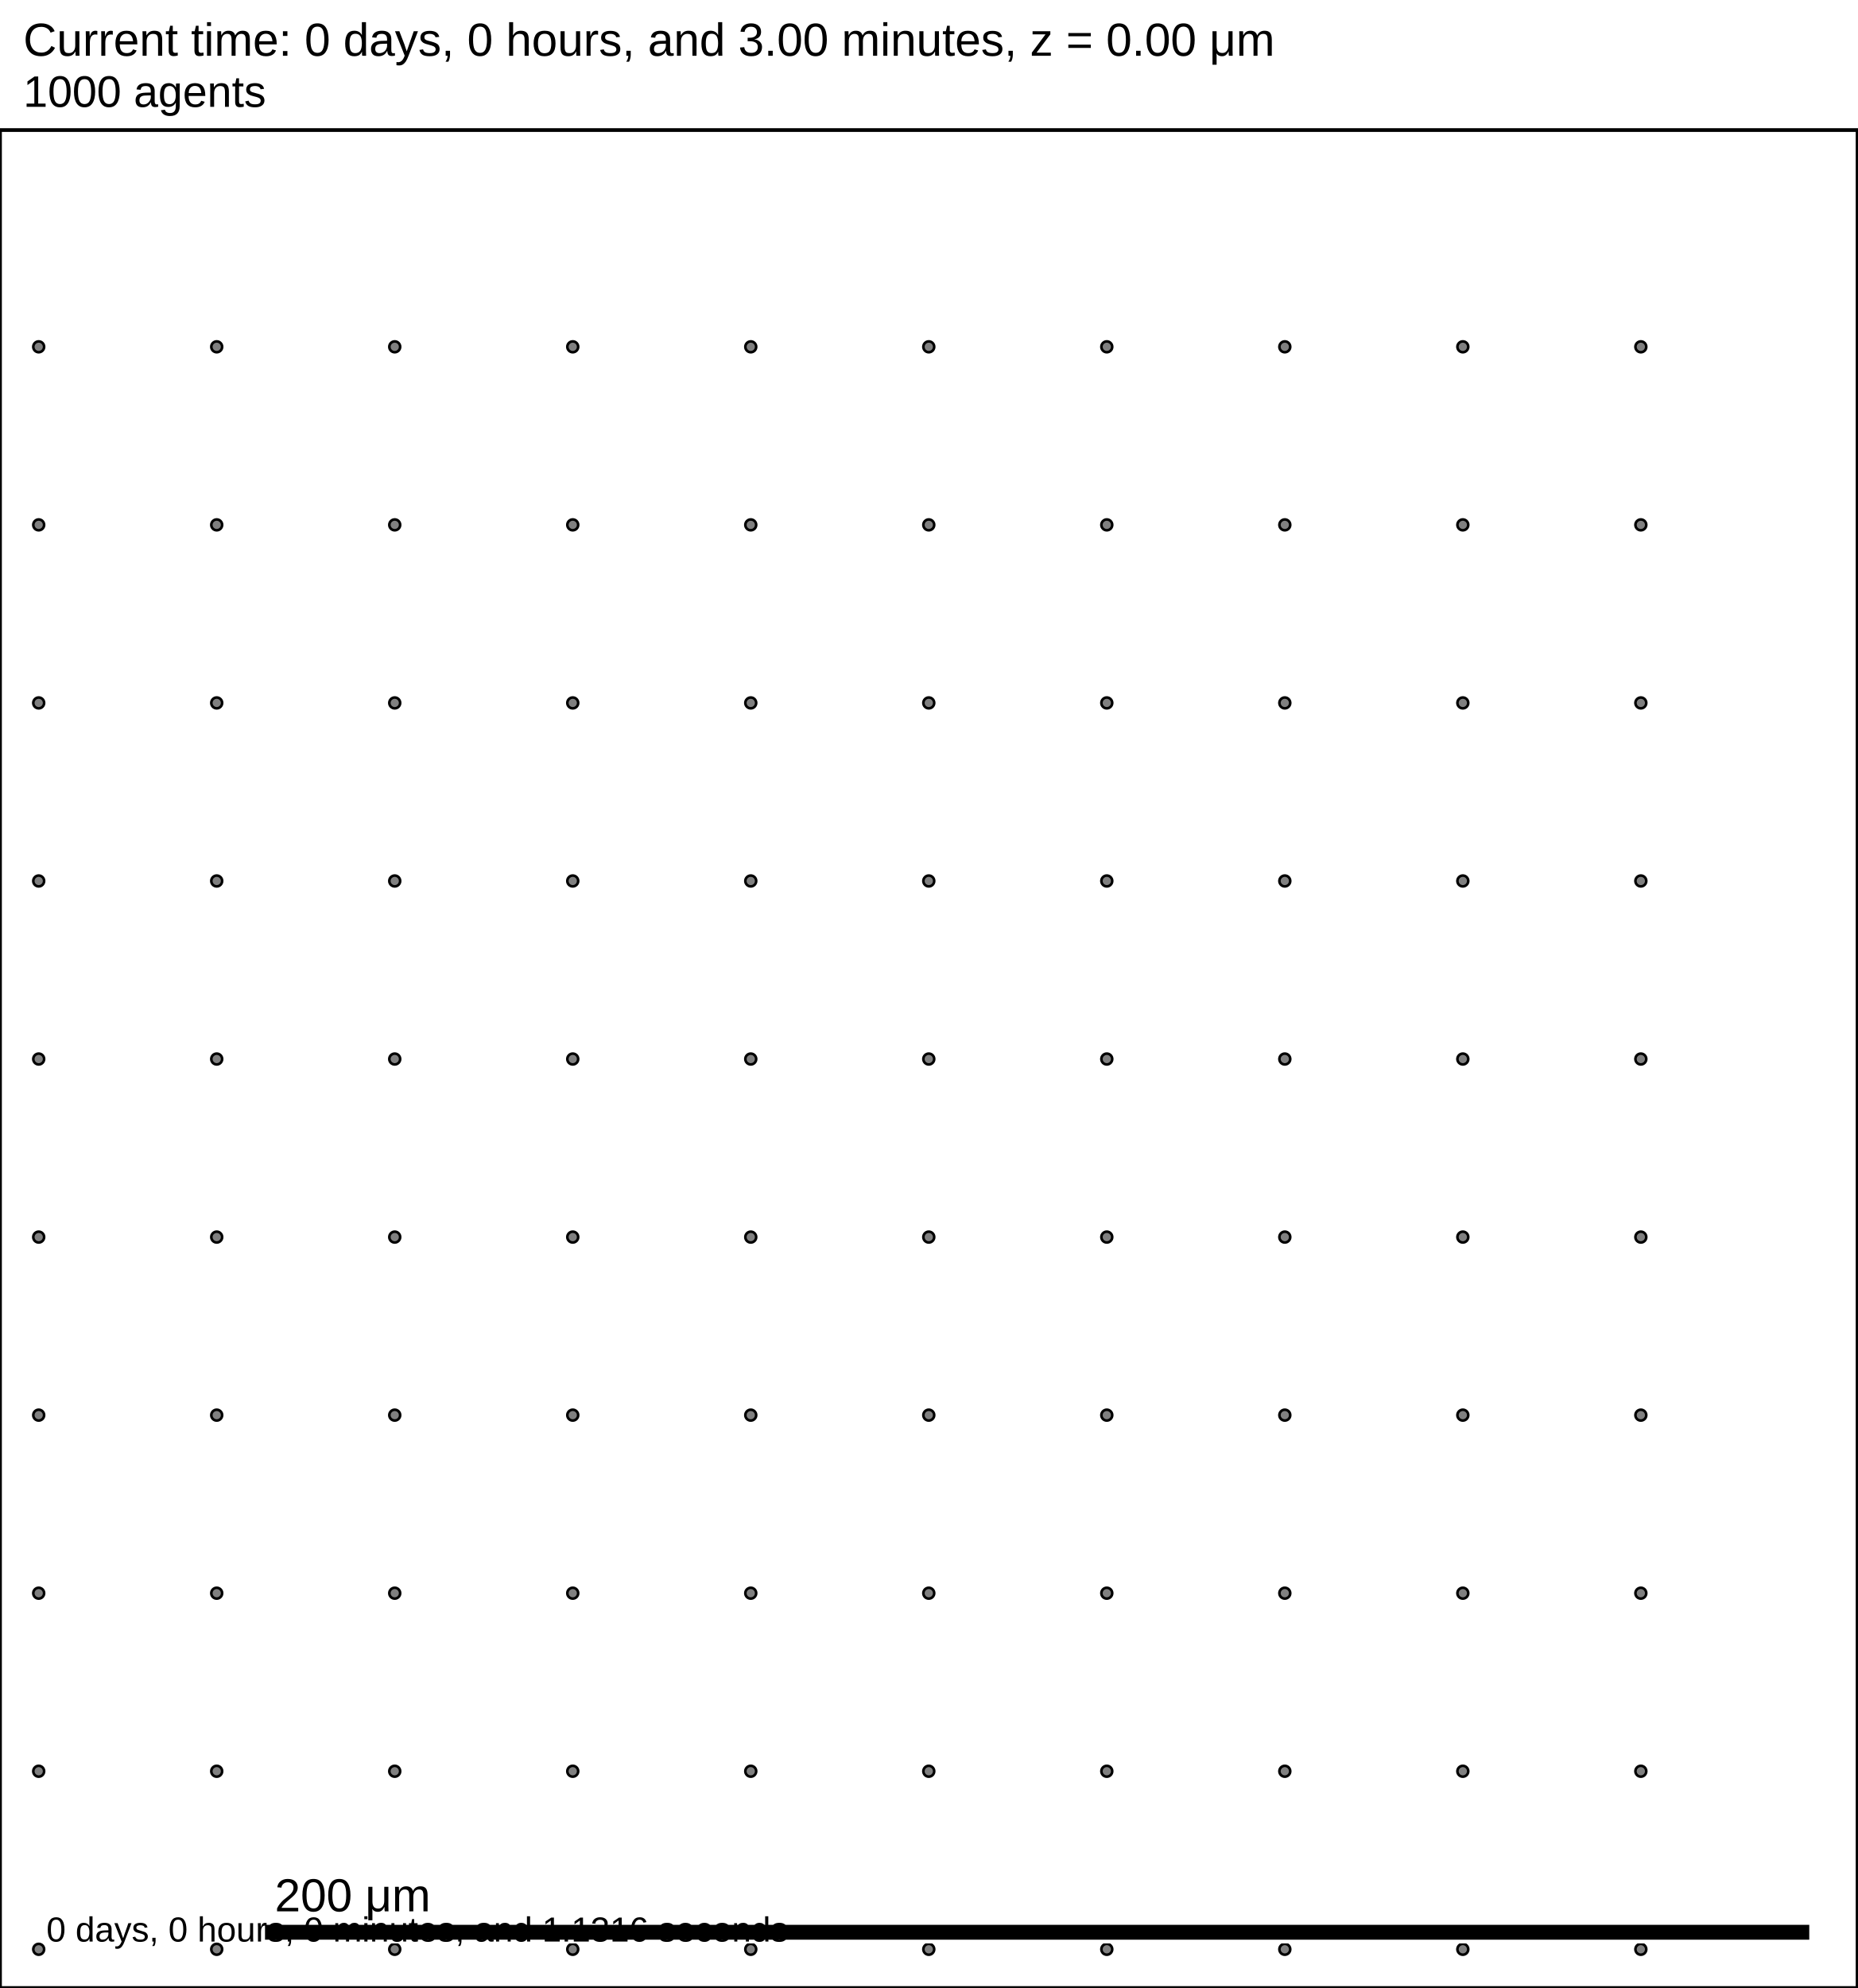
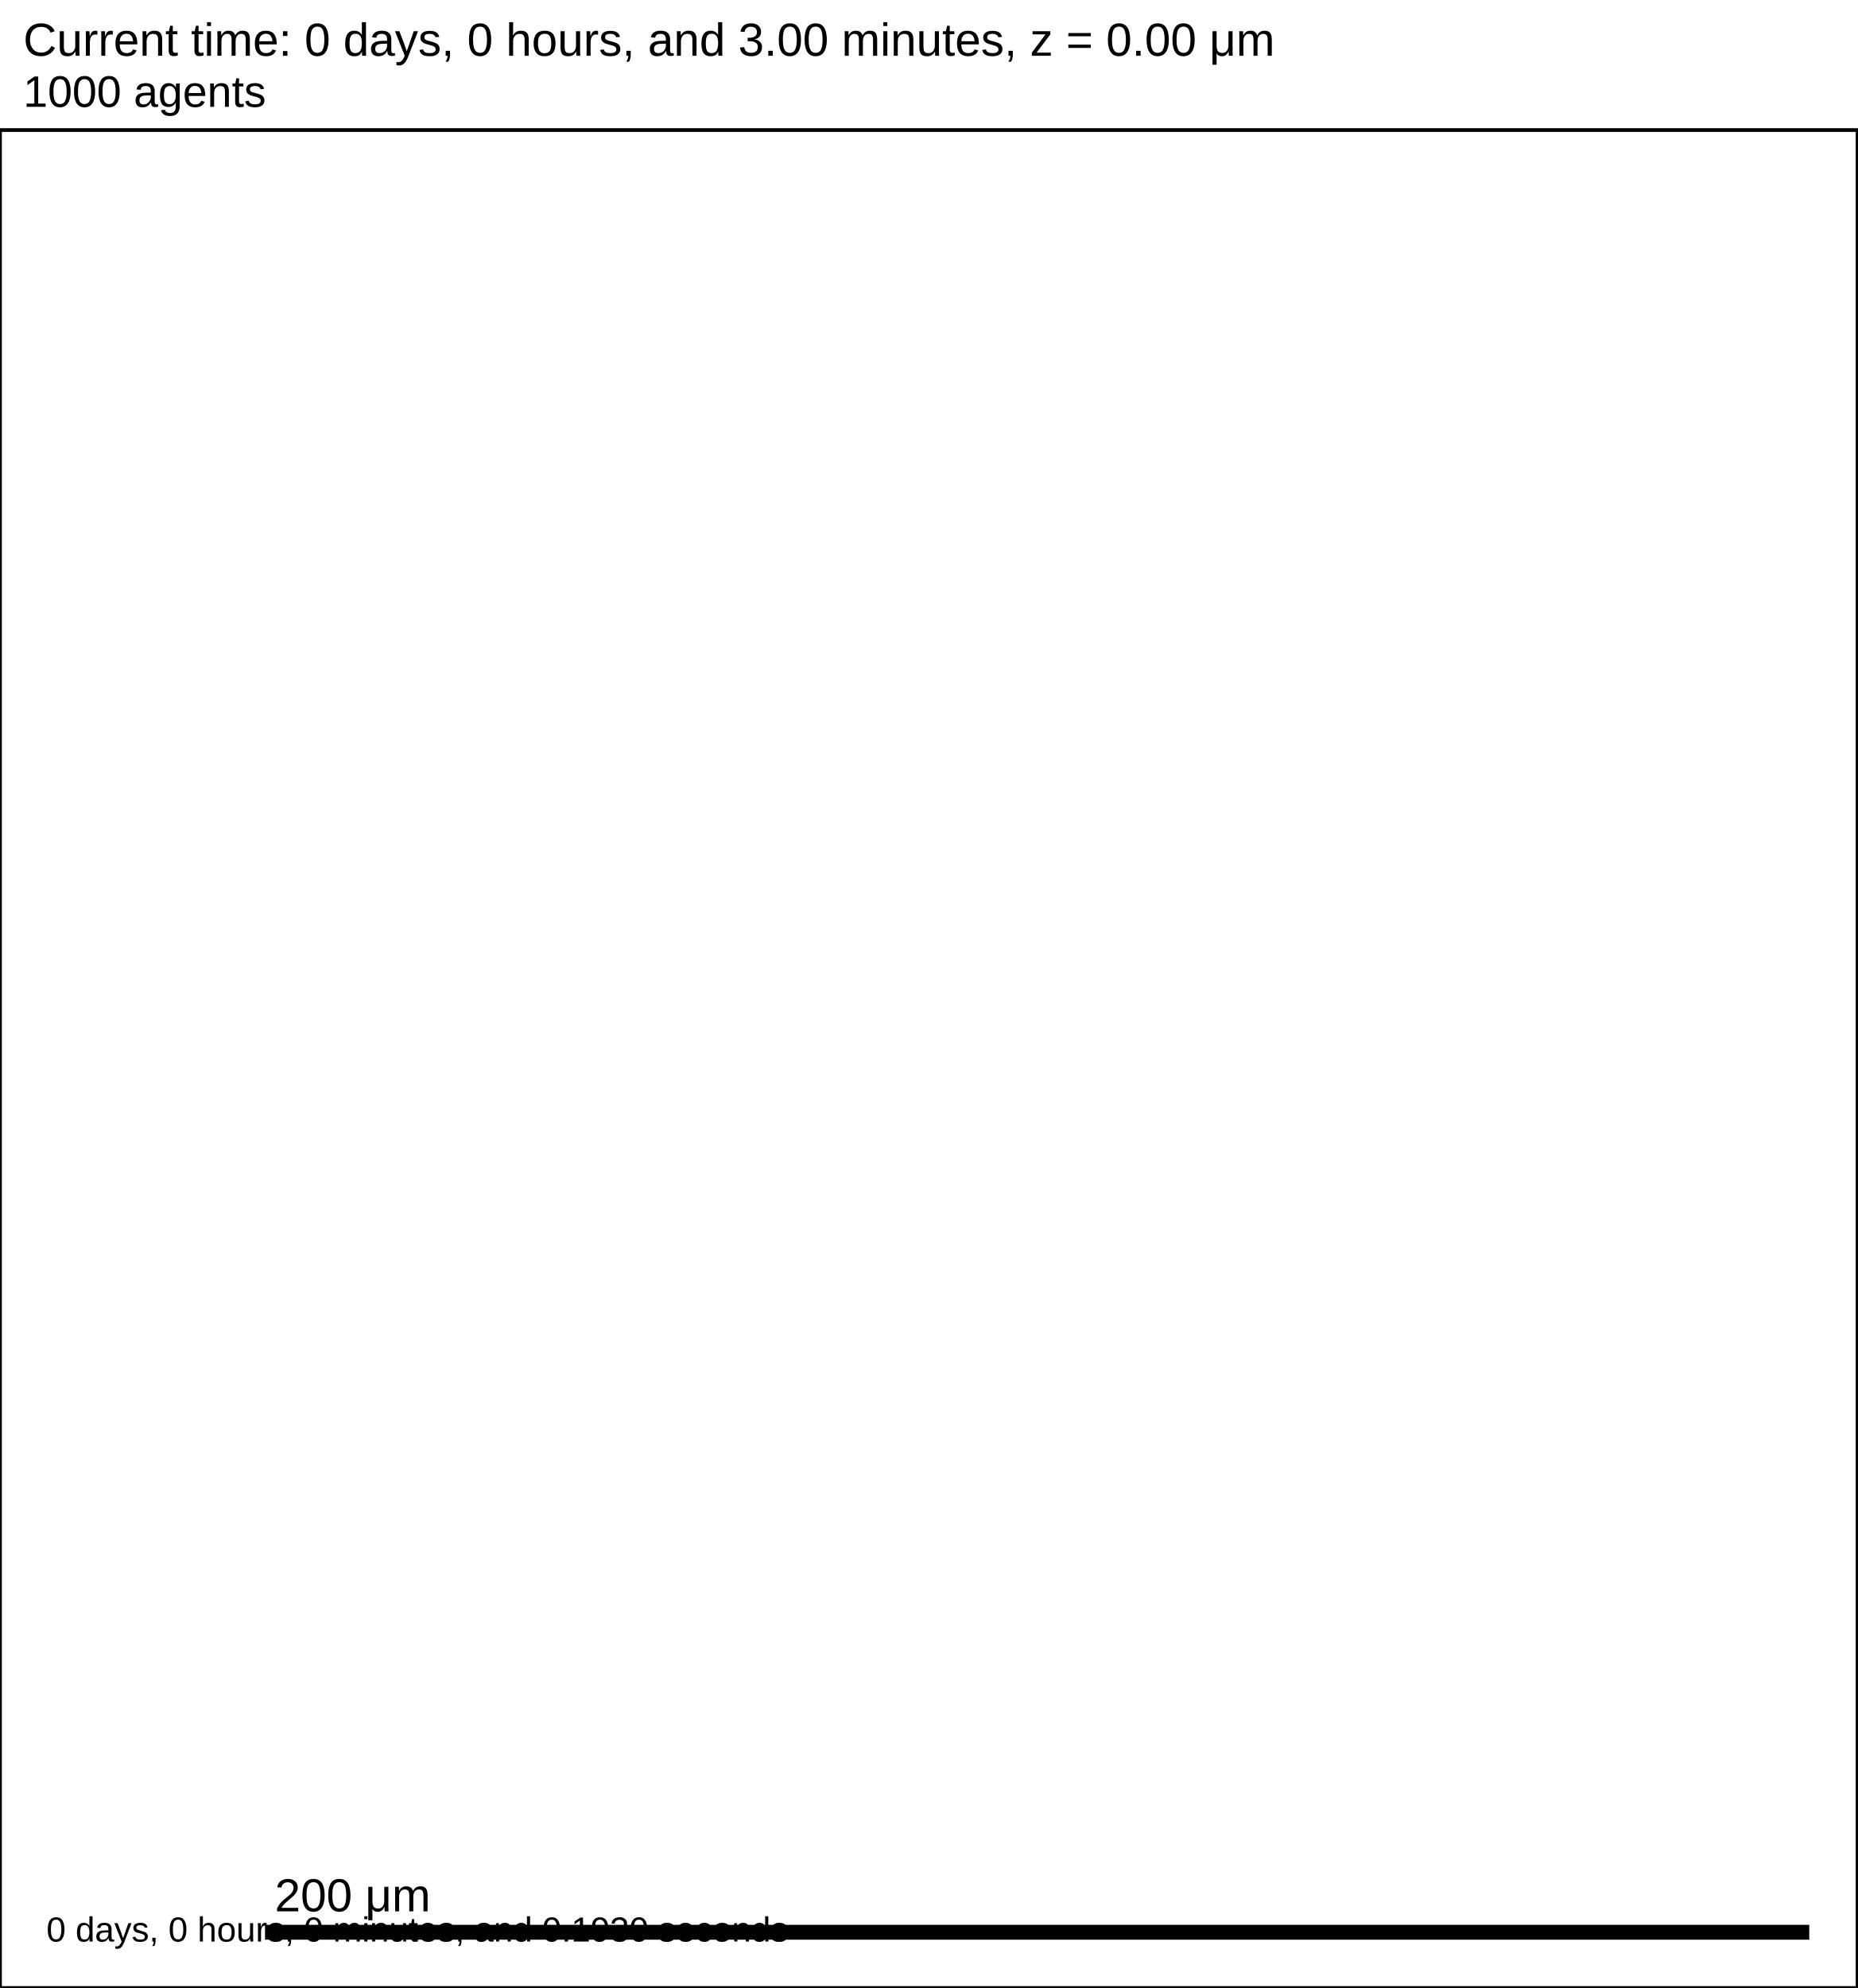
<svg xmlns="http://www.w3.org/2000/svg" version="1.1" width="240" height="256.8" id="svg2">
  <rect x="0" y="0" width="240" height="256.8" stroke-width="0.48" stroke="white" fill="white" />
  <text x="3" y="7.2" font-family="Arial" font-size="6" fill="black">
   Current time: 0 days, 0 hours, and 3.00 minutes, z = 0.00 μm
  </text>
  <text x="3" y="13.8" font-family="Arial" font-size="5.7" fill="black">
   1000 agents
  </text>
  <g id="tissue" transform="translate(0,256.8) scale(1,-1)">
    <g id="ECM">
  </g>
    <g id="cells">
-       <g id="cell500" type="default" dead="false">
-         <circle cx="5" cy="5" r="0.62" stroke-width="0.5" stroke="black" fill="grey" />
-         <circle cx="5" cy="5" r="0.288" stroke-width="0.5" stroke="grey" fill="grey" />
-       </g>
-       <g id="cell501" type="default" dead="false">
-         <circle cx="28" cy="5" r="0.62" stroke-width="0.5" stroke="black" fill="grey" />
-         <circle cx="28" cy="5" r="0.288" stroke-width="0.5" stroke="grey" fill="grey" />
-       </g>
-       <g id="cell502" type="default" dead="false">
-         <circle cx="51" cy="5" r="0.62" stroke-width="0.5" stroke="black" fill="grey" />
-         <circle cx="51" cy="5" r="0.288" stroke-width="0.5" stroke="grey" fill="grey" />
-       </g>
-       <g id="cell503" type="default" dead="false">
-         <circle cx="74" cy="5" r="0.62" stroke-width="0.5" stroke="black" fill="grey" />
-         <circle cx="74" cy="5" r="0.288" stroke-width="0.5" stroke="grey" fill="grey" />
-       </g>
-       <g id="cell504" type="default" dead="false">
-         <circle cx="97" cy="5" r="0.62" stroke-width="0.5" stroke="black" fill="grey" />
-         <circle cx="97" cy="5" r="0.288" stroke-width="0.5" stroke="grey" fill="grey" />
-       </g>
-       <g id="cell505" type="default" dead="false">
-         <circle cx="120" cy="5" r="0.62" stroke-width="0.5" stroke="black" fill="grey" />
-         <circle cx="120" cy="5" r="0.288" stroke-width="0.5" stroke="grey" fill="grey" />
-       </g>
-       <g id="cell506" type="default" dead="false">
-         <circle cx="143" cy="5" r="0.62" stroke-width="0.5" stroke="black" fill="grey" />
-         <circle cx="143" cy="5" r="0.288" stroke-width="0.5" stroke="grey" fill="grey" />
-       </g>
-       <g id="cell507" type="default" dead="false">
-         <circle cx="166" cy="5" r="0.62" stroke-width="0.5" stroke="black" fill="grey" />
-         <circle cx="166" cy="5" r="0.288" stroke-width="0.5" stroke="grey" fill="grey" />
-       </g>
-       <g id="cell508" type="default" dead="false">
-         <circle cx="189" cy="5" r="0.62" stroke-width="0.5" stroke="black" fill="grey" />
-         <circle cx="189" cy="5" r="0.288" stroke-width="0.5" stroke="grey" fill="grey" />
-       </g>
-       <g id="cell509" type="default" dead="false">
-         <circle cx="212" cy="5" r="0.62" stroke-width="0.5" stroke="black" fill="grey" />
-         <circle cx="212" cy="5" r="0.288" stroke-width="0.5" stroke="grey" fill="grey" />
-       </g>
-       <g id="cell510" type="default" dead="false">
-         <circle cx="5" cy="28" r="0.62" stroke-width="0.5" stroke="black" fill="grey" />
-         <circle cx="5" cy="28" r="0.288" stroke-width="0.5" stroke="grey" fill="grey" />
-       </g>
-       <g id="cell511" type="default" dead="false">
-         <circle cx="28" cy="28" r="0.62" stroke-width="0.5" stroke="black" fill="grey" />
-         <circle cx="28" cy="28" r="0.288" stroke-width="0.5" stroke="grey" fill="grey" />
-       </g>
-       <g id="cell512" type="default" dead="false">
-         <circle cx="51" cy="28" r="0.62" stroke-width="0.5" stroke="black" fill="grey" />
-         <circle cx="51" cy="28" r="0.288" stroke-width="0.5" stroke="grey" fill="grey" />
-       </g>
-       <g id="cell513" type="default" dead="false">
-         <circle cx="74" cy="28" r="0.62" stroke-width="0.5" stroke="black" fill="grey" />
-         <circle cx="74" cy="28" r="0.288" stroke-width="0.5" stroke="grey" fill="grey" />
-       </g>
-       <g id="cell514" type="default" dead="false">
-         <circle cx="97" cy="28" r="0.62" stroke-width="0.5" stroke="black" fill="grey" />
-         <circle cx="97" cy="28" r="0.288" stroke-width="0.5" stroke="grey" fill="grey" />
-       </g>
-       <g id="cell515" type="default" dead="false">
-         <circle cx="120" cy="28" r="0.62" stroke-width="0.5" stroke="black" fill="grey" />
-         <circle cx="120" cy="28" r="0.288" stroke-width="0.5" stroke="grey" fill="grey" />
-       </g>
-       <g id="cell516" type="default" dead="false">
-         <circle cx="143" cy="28" r="0.62" stroke-width="0.5" stroke="black" fill="grey" />
-         <circle cx="143" cy="28" r="0.288" stroke-width="0.5" stroke="grey" fill="grey" />
-       </g>
-       <g id="cell517" type="default" dead="false">
-         <circle cx="166" cy="28" r="0.62" stroke-width="0.5" stroke="black" fill="grey" />
-         <circle cx="166" cy="28" r="0.288" stroke-width="0.5" stroke="grey" fill="grey" />
-       </g>
-       <g id="cell518" type="default" dead="false">
-         <circle cx="189" cy="28" r="0.62" stroke-width="0.5" stroke="black" fill="grey" />
-         <circle cx="189" cy="28" r="0.288" stroke-width="0.5" stroke="grey" fill="grey" />
-       </g>
-       <g id="cell519" type="default" dead="false">
-         <circle cx="212" cy="28" r="0.62" stroke-width="0.5" stroke="black" fill="grey" />
-         <circle cx="212" cy="28" r="0.288" stroke-width="0.5" stroke="grey" fill="grey" />
-       </g>
-       <g id="cell520" type="default" dead="false">
-         <circle cx="5" cy="51" r="0.62" stroke-width="0.5" stroke="black" fill="grey" />
-         <circle cx="5" cy="51" r="0.288" stroke-width="0.5" stroke="grey" fill="grey" />
-       </g>
-       <g id="cell521" type="default" dead="false">
-         <circle cx="28" cy="51" r="0.62" stroke-width="0.5" stroke="black" fill="grey" />
-         <circle cx="28" cy="51" r="0.288" stroke-width="0.5" stroke="grey" fill="grey" />
-       </g>
-       <g id="cell522" type="default" dead="false">
-         <circle cx="51" cy="51" r="0.62" stroke-width="0.5" stroke="black" fill="grey" />
-         <circle cx="51" cy="51" r="0.288" stroke-width="0.5" stroke="grey" fill="grey" />
-       </g>
-       <g id="cell523" type="default" dead="false">
-         <circle cx="74" cy="51" r="0.62" stroke-width="0.5" stroke="black" fill="grey" />
-         <circle cx="74" cy="51" r="0.288" stroke-width="0.5" stroke="grey" fill="grey" />
-       </g>
-       <g id="cell524" type="default" dead="false">
-         <circle cx="97" cy="51" r="0.62" stroke-width="0.5" stroke="black" fill="grey" />
-         <circle cx="97" cy="51" r="0.288" stroke-width="0.5" stroke="grey" fill="grey" />
-       </g>
-       <g id="cell525" type="default" dead="false">
-         <circle cx="120" cy="51" r="0.62" stroke-width="0.5" stroke="black" fill="grey" />
-         <circle cx="120" cy="51" r="0.288" stroke-width="0.5" stroke="grey" fill="grey" />
-       </g>
-       <g id="cell526" type="default" dead="false">
-         <circle cx="143" cy="51" r="0.62" stroke-width="0.5" stroke="black" fill="grey" />
-         <circle cx="143" cy="51" r="0.288" stroke-width="0.5" stroke="grey" fill="grey" />
-       </g>
-       <g id="cell527" type="default" dead="false">
-         <circle cx="166" cy="51" r="0.62" stroke-width="0.5" stroke="black" fill="grey" />
-         <circle cx="166" cy="51" r="0.288" stroke-width="0.5" stroke="grey" fill="grey" />
-       </g>
-       <g id="cell528" type="default" dead="false">
-         <circle cx="189" cy="51" r="0.62" stroke-width="0.5" stroke="black" fill="grey" />
-         <circle cx="189" cy="51" r="0.288" stroke-width="0.5" stroke="grey" fill="grey" />
-       </g>
-       <g id="cell529" type="default" dead="false">
-         <circle cx="212" cy="51" r="0.62" stroke-width="0.5" stroke="black" fill="grey" />
-         <circle cx="212" cy="51" r="0.288" stroke-width="0.5" stroke="grey" fill="grey" />
-       </g>
-       <g id="cell530" type="default" dead="false">
-         <circle cx="5" cy="74" r="0.62" stroke-width="0.5" stroke="black" fill="grey" />
-         <circle cx="5" cy="74" r="0.288" stroke-width="0.5" stroke="grey" fill="grey" />
-       </g>
-       <g id="cell531" type="default" dead="false">
-         <circle cx="28" cy="74" r="0.62" stroke-width="0.5" stroke="black" fill="grey" />
-         <circle cx="28" cy="74" r="0.288" stroke-width="0.5" stroke="grey" fill="grey" />
-       </g>
-       <g id="cell532" type="default" dead="false">
-         <circle cx="51" cy="74" r="0.62" stroke-width="0.5" stroke="black" fill="grey" />
-         <circle cx="51" cy="74" r="0.288" stroke-width="0.5" stroke="grey" fill="grey" />
-       </g>
-       <g id="cell533" type="default" dead="false">
-         <circle cx="74" cy="74" r="0.62" stroke-width="0.5" stroke="black" fill="grey" />
-         <circle cx="74" cy="74" r="0.288" stroke-width="0.5" stroke="grey" fill="grey" />
-       </g>
-       <g id="cell534" type="default" dead="false">
-         <circle cx="97" cy="74" r="0.62" stroke-width="0.5" stroke="black" fill="grey" />
-         <circle cx="97" cy="74" r="0.288" stroke-width="0.5" stroke="grey" fill="grey" />
-       </g>
-       <g id="cell535" type="default" dead="false">
-         <circle cx="120" cy="74" r="0.62" stroke-width="0.5" stroke="black" fill="grey" />
-         <circle cx="120" cy="74" r="0.288" stroke-width="0.5" stroke="grey" fill="grey" />
-       </g>
-       <g id="cell536" type="default" dead="false">
-         <circle cx="143" cy="74" r="0.62" stroke-width="0.5" stroke="black" fill="grey" />
-         <circle cx="143" cy="74" r="0.288" stroke-width="0.5" stroke="grey" fill="grey" />
-       </g>
-       <g id="cell537" type="default" dead="false">
-         <circle cx="166" cy="74" r="0.62" stroke-width="0.5" stroke="black" fill="grey" />
-         <circle cx="166" cy="74" r="0.288" stroke-width="0.5" stroke="grey" fill="grey" />
-       </g>
-       <g id="cell538" type="default" dead="false">
-         <circle cx="189" cy="74" r="0.62" stroke-width="0.5" stroke="black" fill="grey" />
-         <circle cx="189" cy="74" r="0.288" stroke-width="0.5" stroke="grey" fill="grey" />
-       </g>
-       <g id="cell539" type="default" dead="false">
-         <circle cx="212" cy="74" r="0.62" stroke-width="0.5" stroke="black" fill="grey" />
-         <circle cx="212" cy="74" r="0.288" stroke-width="0.5" stroke="grey" fill="grey" />
-       </g>
-       <g id="cell540" type="default" dead="false">
-         <circle cx="5" cy="97" r="0.62" stroke-width="0.5" stroke="black" fill="grey" />
-         <circle cx="5" cy="97" r="0.288" stroke-width="0.5" stroke="grey" fill="grey" />
-       </g>
-       <g id="cell541" type="default" dead="false">
-         <circle cx="28" cy="97" r="0.62" stroke-width="0.5" stroke="black" fill="grey" />
-         <circle cx="28" cy="97" r="0.288" stroke-width="0.5" stroke="grey" fill="grey" />
-       </g>
-       <g id="cell542" type="default" dead="false">
-         <circle cx="51" cy="97" r="0.62" stroke-width="0.5" stroke="black" fill="grey" />
-         <circle cx="51" cy="97" r="0.288" stroke-width="0.5" stroke="grey" fill="grey" />
-       </g>
-       <g id="cell543" type="default" dead="false">
-         <circle cx="74" cy="97" r="0.62" stroke-width="0.5" stroke="black" fill="grey" />
-         <circle cx="74" cy="97" r="0.288" stroke-width="0.5" stroke="grey" fill="grey" />
-       </g>
-       <g id="cell544" type="default" dead="false">
-         <circle cx="97" cy="97" r="0.62" stroke-width="0.5" stroke="black" fill="grey" />
-         <circle cx="97" cy="97" r="0.288" stroke-width="0.5" stroke="grey" fill="grey" />
-       </g>
-       <g id="cell545" type="default" dead="false">
-         <circle cx="120" cy="97" r="0.62" stroke-width="0.5" stroke="black" fill="grey" />
-         <circle cx="120" cy="97" r="0.288" stroke-width="0.5" stroke="grey" fill="grey" />
-       </g>
-       <g id="cell546" type="default" dead="false">
-         <circle cx="143" cy="97" r="0.62" stroke-width="0.5" stroke="black" fill="grey" />
-         <circle cx="143" cy="97" r="0.288" stroke-width="0.5" stroke="grey" fill="grey" />
-       </g>
-       <g id="cell547" type="default" dead="false">
-         <circle cx="166" cy="97" r="0.62" stroke-width="0.5" stroke="black" fill="grey" />
-         <circle cx="166" cy="97" r="0.288" stroke-width="0.5" stroke="grey" fill="grey" />
-       </g>
-       <g id="cell548" type="default" dead="false">
-         <circle cx="189" cy="97" r="0.62" stroke-width="0.5" stroke="black" fill="grey" />
-         <circle cx="189" cy="97" r="0.288" stroke-width="0.5" stroke="grey" fill="grey" />
-       </g>
-       <g id="cell549" type="default" dead="false">
-         <circle cx="212" cy="97" r="0.62" stroke-width="0.5" stroke="black" fill="grey" />
-         <circle cx="212" cy="97" r="0.288" stroke-width="0.5" stroke="grey" fill="grey" />
-       </g>
-       <g id="cell550" type="default" dead="false">
-         <circle cx="5" cy="120" r="0.62" stroke-width="0.5" stroke="black" fill="grey" />
-         <circle cx="5" cy="120" r="0.288" stroke-width="0.5" stroke="grey" fill="grey" />
-       </g>
-       <g id="cell551" type="default" dead="false">
-         <circle cx="28" cy="120" r="0.62" stroke-width="0.5" stroke="black" fill="grey" />
-         <circle cx="28" cy="120" r="0.288" stroke-width="0.5" stroke="grey" fill="grey" />
-       </g>
-       <g id="cell552" type="default" dead="false">
-         <circle cx="51" cy="120" r="0.62" stroke-width="0.5" stroke="black" fill="grey" />
-         <circle cx="51" cy="120" r="0.288" stroke-width="0.5" stroke="grey" fill="grey" />
-       </g>
-       <g id="cell553" type="default" dead="false">
-         <circle cx="74" cy="120" r="0.62" stroke-width="0.5" stroke="black" fill="grey" />
-         <circle cx="74" cy="120" r="0.288" stroke-width="0.5" stroke="grey" fill="grey" />
-       </g>
-       <g id="cell554" type="default" dead="false">
-         <circle cx="97" cy="120" r="0.62" stroke-width="0.5" stroke="black" fill="grey" />
-         <circle cx="97" cy="120" r="0.288" stroke-width="0.5" stroke="grey" fill="grey" />
-       </g>
-       <g id="cell555" type="default" dead="false">
-         <circle cx="120" cy="120" r="0.62" stroke-width="0.5" stroke="black" fill="grey" />
-         <circle cx="120" cy="120" r="0.288" stroke-width="0.5" stroke="grey" fill="grey" />
-       </g>
-       <g id="cell556" type="default" dead="false">
-         <circle cx="143" cy="120" r="0.62" stroke-width="0.5" stroke="black" fill="grey" />
-         <circle cx="143" cy="120" r="0.288" stroke-width="0.5" stroke="grey" fill="grey" />
-       </g>
-       <g id="cell557" type="default" dead="false">
-         <circle cx="166" cy="120" r="0.62" stroke-width="0.5" stroke="black" fill="grey" />
-         <circle cx="166" cy="120" r="0.288" stroke-width="0.5" stroke="grey" fill="grey" />
-       </g>
-       <g id="cell558" type="default" dead="false">
-         <circle cx="189" cy="120" r="0.62" stroke-width="0.5" stroke="black" fill="grey" />
-         <circle cx="189" cy="120" r="0.288" stroke-width="0.5" stroke="grey" fill="grey" />
-       </g>
-       <g id="cell559" type="default" dead="false">
-         <circle cx="212" cy="120" r="0.62" stroke-width="0.5" stroke="black" fill="grey" />
-         <circle cx="212" cy="120" r="0.288" stroke-width="0.5" stroke="grey" fill="grey" />
-       </g>
-       <g id="cell560" type="default" dead="false">
-         <circle cx="5" cy="143" r="0.62" stroke-width="0.5" stroke="black" fill="grey" />
-         <circle cx="5" cy="143" r="0.288" stroke-width="0.5" stroke="grey" fill="grey" />
-       </g>
-       <g id="cell561" type="default" dead="false">
-         <circle cx="28" cy="143" r="0.62" stroke-width="0.5" stroke="black" fill="grey" />
-         <circle cx="28" cy="143" r="0.288" stroke-width="0.5" stroke="grey" fill="grey" />
-       </g>
-       <g id="cell562" type="default" dead="false">
-         <circle cx="51" cy="143" r="0.62" stroke-width="0.5" stroke="black" fill="grey" />
-         <circle cx="51" cy="143" r="0.288" stroke-width="0.5" stroke="grey" fill="grey" />
-       </g>
-       <g id="cell563" type="default" dead="false">
-         <circle cx="74" cy="143" r="0.62" stroke-width="0.5" stroke="black" fill="grey" />
-         <circle cx="74" cy="143" r="0.288" stroke-width="0.5" stroke="grey" fill="grey" />
-       </g>
-       <g id="cell564" type="default" dead="false">
-         <circle cx="97" cy="143" r="0.62" stroke-width="0.5" stroke="black" fill="grey" />
-         <circle cx="97" cy="143" r="0.288" stroke-width="0.5" stroke="grey" fill="grey" />
-       </g>
-       <g id="cell565" type="default" dead="false">
-         <circle cx="120" cy="143" r="0.62" stroke-width="0.5" stroke="black" fill="grey" />
-         <circle cx="120" cy="143" r="0.288" stroke-width="0.5" stroke="grey" fill="grey" />
-       </g>
-       <g id="cell566" type="default" dead="false">
-         <circle cx="143" cy="143" r="0.62" stroke-width="0.5" stroke="black" fill="grey" />
-         <circle cx="143" cy="143" r="0.288" stroke-width="0.5" stroke="grey" fill="grey" />
-       </g>
-       <g id="cell567" type="default" dead="false">
-         <circle cx="166" cy="143" r="0.62" stroke-width="0.5" stroke="black" fill="grey" />
-         <circle cx="166" cy="143" r="0.288" stroke-width="0.5" stroke="grey" fill="grey" />
-       </g>
-       <g id="cell568" type="default" dead="false">
-         <circle cx="189" cy="143" r="0.62" stroke-width="0.5" stroke="black" fill="grey" />
-         <circle cx="189" cy="143" r="0.288" stroke-width="0.5" stroke="grey" fill="grey" />
-       </g>
-       <g id="cell569" type="default" dead="false">
-         <circle cx="212" cy="143" r="0.62" stroke-width="0.5" stroke="black" fill="grey" />
-         <circle cx="212" cy="143" r="0.288" stroke-width="0.5" stroke="grey" fill="grey" />
-       </g>
-       <g id="cell570" type="default" dead="false">
-         <circle cx="5" cy="166" r="0.62" stroke-width="0.5" stroke="black" fill="grey" />
-         <circle cx="5" cy="166" r="0.288" stroke-width="0.5" stroke="grey" fill="grey" />
-       </g>
-       <g id="cell571" type="default" dead="false">
-         <circle cx="28" cy="166" r="0.62" stroke-width="0.5" stroke="black" fill="grey" />
-         <circle cx="28" cy="166" r="0.288" stroke-width="0.5" stroke="grey" fill="grey" />
-       </g>
-       <g id="cell572" type="default" dead="false">
-         <circle cx="51" cy="166" r="0.62" stroke-width="0.5" stroke="black" fill="grey" />
-         <circle cx="51" cy="166" r="0.288" stroke-width="0.5" stroke="grey" fill="grey" />
-       </g>
-       <g id="cell573" type="default" dead="false">
-         <circle cx="74" cy="166" r="0.62" stroke-width="0.5" stroke="black" fill="grey" />
-         <circle cx="74" cy="166" r="0.288" stroke-width="0.5" stroke="grey" fill="grey" />
-       </g>
-       <g id="cell574" type="default" dead="false">
-         <circle cx="97" cy="166" r="0.62" stroke-width="0.5" stroke="black" fill="grey" />
-         <circle cx="97" cy="166" r="0.288" stroke-width="0.5" stroke="grey" fill="grey" />
-       </g>
-       <g id="cell575" type="default" dead="false">
-         <circle cx="120" cy="166" r="0.62" stroke-width="0.5" stroke="black" fill="grey" />
-         <circle cx="120" cy="166" r="0.288" stroke-width="0.5" stroke="grey" fill="grey" />
-       </g>
-       <g id="cell576" type="default" dead="false">
-         <circle cx="143" cy="166" r="0.62" stroke-width="0.5" stroke="black" fill="grey" />
-         <circle cx="143" cy="166" r="0.288" stroke-width="0.5" stroke="grey" fill="grey" />
-       </g>
-       <g id="cell577" type="default" dead="false">
-         <circle cx="166" cy="166" r="0.62" stroke-width="0.5" stroke="black" fill="grey" />
-         <circle cx="166" cy="166" r="0.288" stroke-width="0.5" stroke="grey" fill="grey" />
-       </g>
-       <g id="cell578" type="default" dead="false">
-         <circle cx="189" cy="166" r="0.62" stroke-width="0.5" stroke="black" fill="grey" />
-         <circle cx="189" cy="166" r="0.288" stroke-width="0.5" stroke="grey" fill="grey" />
-       </g>
-       <g id="cell579" type="default" dead="false">
-         <circle cx="212" cy="166" r="0.62" stroke-width="0.5" stroke="black" fill="grey" />
-         <circle cx="212" cy="166" r="0.288" stroke-width="0.5" stroke="grey" fill="grey" />
-       </g>
-       <g id="cell580" type="default" dead="false">
-         <circle cx="5" cy="189" r="0.62" stroke-width="0.5" stroke="black" fill="grey" />
-         <circle cx="5" cy="189" r="0.288" stroke-width="0.5" stroke="grey" fill="grey" />
-       </g>
-       <g id="cell581" type="default" dead="false">
-         <circle cx="28" cy="189" r="0.62" stroke-width="0.5" stroke="black" fill="grey" />
-         <circle cx="28" cy="189" r="0.288" stroke-width="0.5" stroke="grey" fill="grey" />
-       </g>
-       <g id="cell582" type="default" dead="false">
-         <circle cx="51" cy="189" r="0.62" stroke-width="0.5" stroke="black" fill="grey" />
-         <circle cx="51" cy="189" r="0.288" stroke-width="0.5" stroke="grey" fill="grey" />
-       </g>
-       <g id="cell583" type="default" dead="false">
-         <circle cx="74" cy="189" r="0.62" stroke-width="0.5" stroke="black" fill="grey" />
-         <circle cx="74" cy="189" r="0.288" stroke-width="0.5" stroke="grey" fill="grey" />
-       </g>
-       <g id="cell584" type="default" dead="false">
-         <circle cx="97" cy="189" r="0.62" stroke-width="0.5" stroke="black" fill="grey" />
-         <circle cx="97" cy="189" r="0.288" stroke-width="0.5" stroke="grey" fill="grey" />
-       </g>
-       <g id="cell585" type="default" dead="false">
-         <circle cx="120" cy="189" r="0.62" stroke-width="0.5" stroke="black" fill="grey" />
-         <circle cx="120" cy="189" r="0.288" stroke-width="0.5" stroke="grey" fill="grey" />
-       </g>
-       <g id="cell586" type="default" dead="false">
-         <circle cx="143" cy="189" r="0.62" stroke-width="0.5" stroke="black" fill="grey" />
-         <circle cx="143" cy="189" r="0.288" stroke-width="0.5" stroke="grey" fill="grey" />
-       </g>
-       <g id="cell587" type="default" dead="false">
-         <circle cx="166" cy="189" r="0.62" stroke-width="0.5" stroke="black" fill="grey" />
-         <circle cx="166" cy="189" r="0.288" stroke-width="0.5" stroke="grey" fill="grey" />
-       </g>
-       <g id="cell588" type="default" dead="false">
-         <circle cx="189" cy="189" r="0.62" stroke-width="0.5" stroke="black" fill="grey" />
-         <circle cx="189" cy="189" r="0.288" stroke-width="0.5" stroke="grey" fill="grey" />
-       </g>
-       <g id="cell589" type="default" dead="false">
-         <circle cx="212" cy="189" r="0.62" stroke-width="0.5" stroke="black" fill="grey" />
-         <circle cx="212" cy="189" r="0.288" stroke-width="0.5" stroke="grey" fill="grey" />
-       </g>
-       <g id="cell590" type="default" dead="false">
-         <circle cx="5" cy="212" r="0.62" stroke-width="0.5" stroke="black" fill="grey" />
-         <circle cx="5" cy="212" r="0.288" stroke-width="0.5" stroke="grey" fill="grey" />
-       </g>
-       <g id="cell591" type="default" dead="false">
-         <circle cx="28" cy="212" r="0.62" stroke-width="0.5" stroke="black" fill="grey" />
-         <circle cx="28" cy="212" r="0.288" stroke-width="0.5" stroke="grey" fill="grey" />
-       </g>
-       <g id="cell592" type="default" dead="false">
-         <circle cx="51" cy="212" r="0.62" stroke-width="0.5" stroke="black" fill="grey" />
-         <circle cx="51" cy="212" r="0.288" stroke-width="0.5" stroke="grey" fill="grey" />
-       </g>
-       <g id="cell593" type="default" dead="false">
-         <circle cx="74" cy="212" r="0.62" stroke-width="0.5" stroke="black" fill="grey" />
-         <circle cx="74" cy="212" r="0.288" stroke-width="0.5" stroke="grey" fill="grey" />
-       </g>
-       <g id="cell594" type="default" dead="false">
-         <circle cx="97" cy="212" r="0.62" stroke-width="0.5" stroke="black" fill="grey" />
-         <circle cx="97" cy="212" r="0.288" stroke-width="0.5" stroke="grey" fill="grey" />
-       </g>
-       <g id="cell595" type="default" dead="false">
-         <circle cx="120" cy="212" r="0.62" stroke-width="0.5" stroke="black" fill="grey" />
-         <circle cx="120" cy="212" r="0.288" stroke-width="0.5" stroke="grey" fill="grey" />
-       </g>
-       <g id="cell596" type="default" dead="false">
-         <circle cx="143" cy="212" r="0.62" stroke-width="0.5" stroke="black" fill="grey" />
-         <circle cx="143" cy="212" r="0.288" stroke-width="0.5" stroke="grey" fill="grey" />
-       </g>
-       <g id="cell597" type="default" dead="false">
-         <circle cx="166" cy="212" r="0.62" stroke-width="0.5" stroke="black" fill="grey" />
-         <circle cx="166" cy="212" r="0.288" stroke-width="0.5" stroke="grey" fill="grey" />
-       </g>
-       <g id="cell598" type="default" dead="false">
-         <circle cx="189" cy="212" r="0.62" stroke-width="0.5" stroke="black" fill="grey" />
-         <circle cx="189" cy="212" r="0.288" stroke-width="0.5" stroke="grey" fill="grey" />
-       </g>
-       <g id="cell599" type="default" dead="false">
-         <circle cx="212" cy="212" r="0.62" stroke-width="0.5" stroke="black" fill="grey" />
-         <circle cx="212" cy="212" r="0.288" stroke-width="0.5" stroke="grey" fill="grey" />
-       </g>
-     </g>
+   </g>
  </g>
  <rect x="34" y="248.4" width="200" height="2.4" stroke-width="0.48" stroke="rgb(255,255,255)" fill="rgb(0,0,0)" />
  <text x="35.5" y="246.9" font-family="Arial" font-size="6" fill="black">
   200 μm
  </text>
  <text x="6" y="250.8" font-family="Arial" font-size="4.5" fill="black">
-    0 days, 0 hours, 0 minutes, and 1.1316 seconds
+    0 days, 0 hours, 0 minutes, and 0.1930 seconds
  </text>
  <rect x="0" y="16.8" width="240" height="240" stroke-width="0.48" stroke="rgb(0,0,0)" fill="none" />
</svg>
